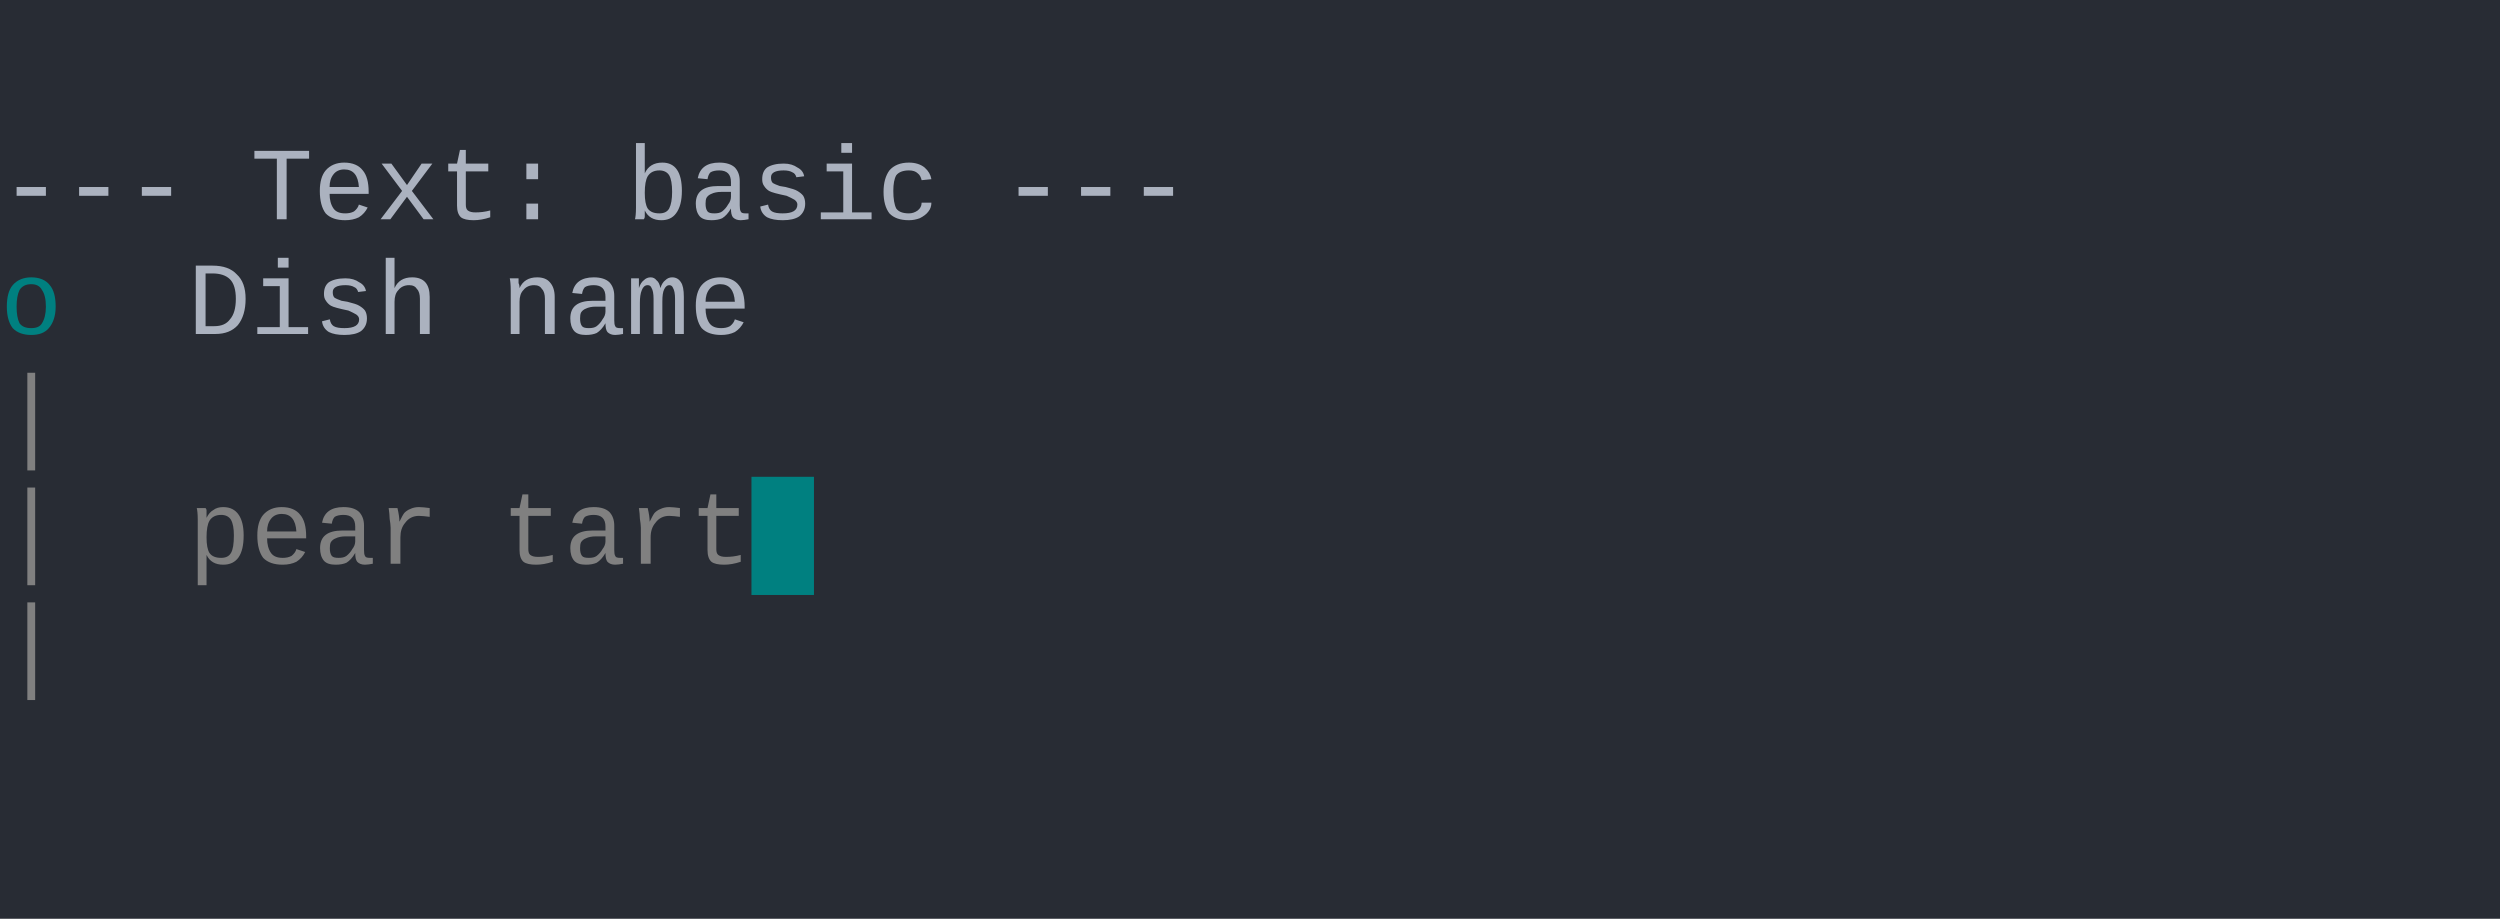
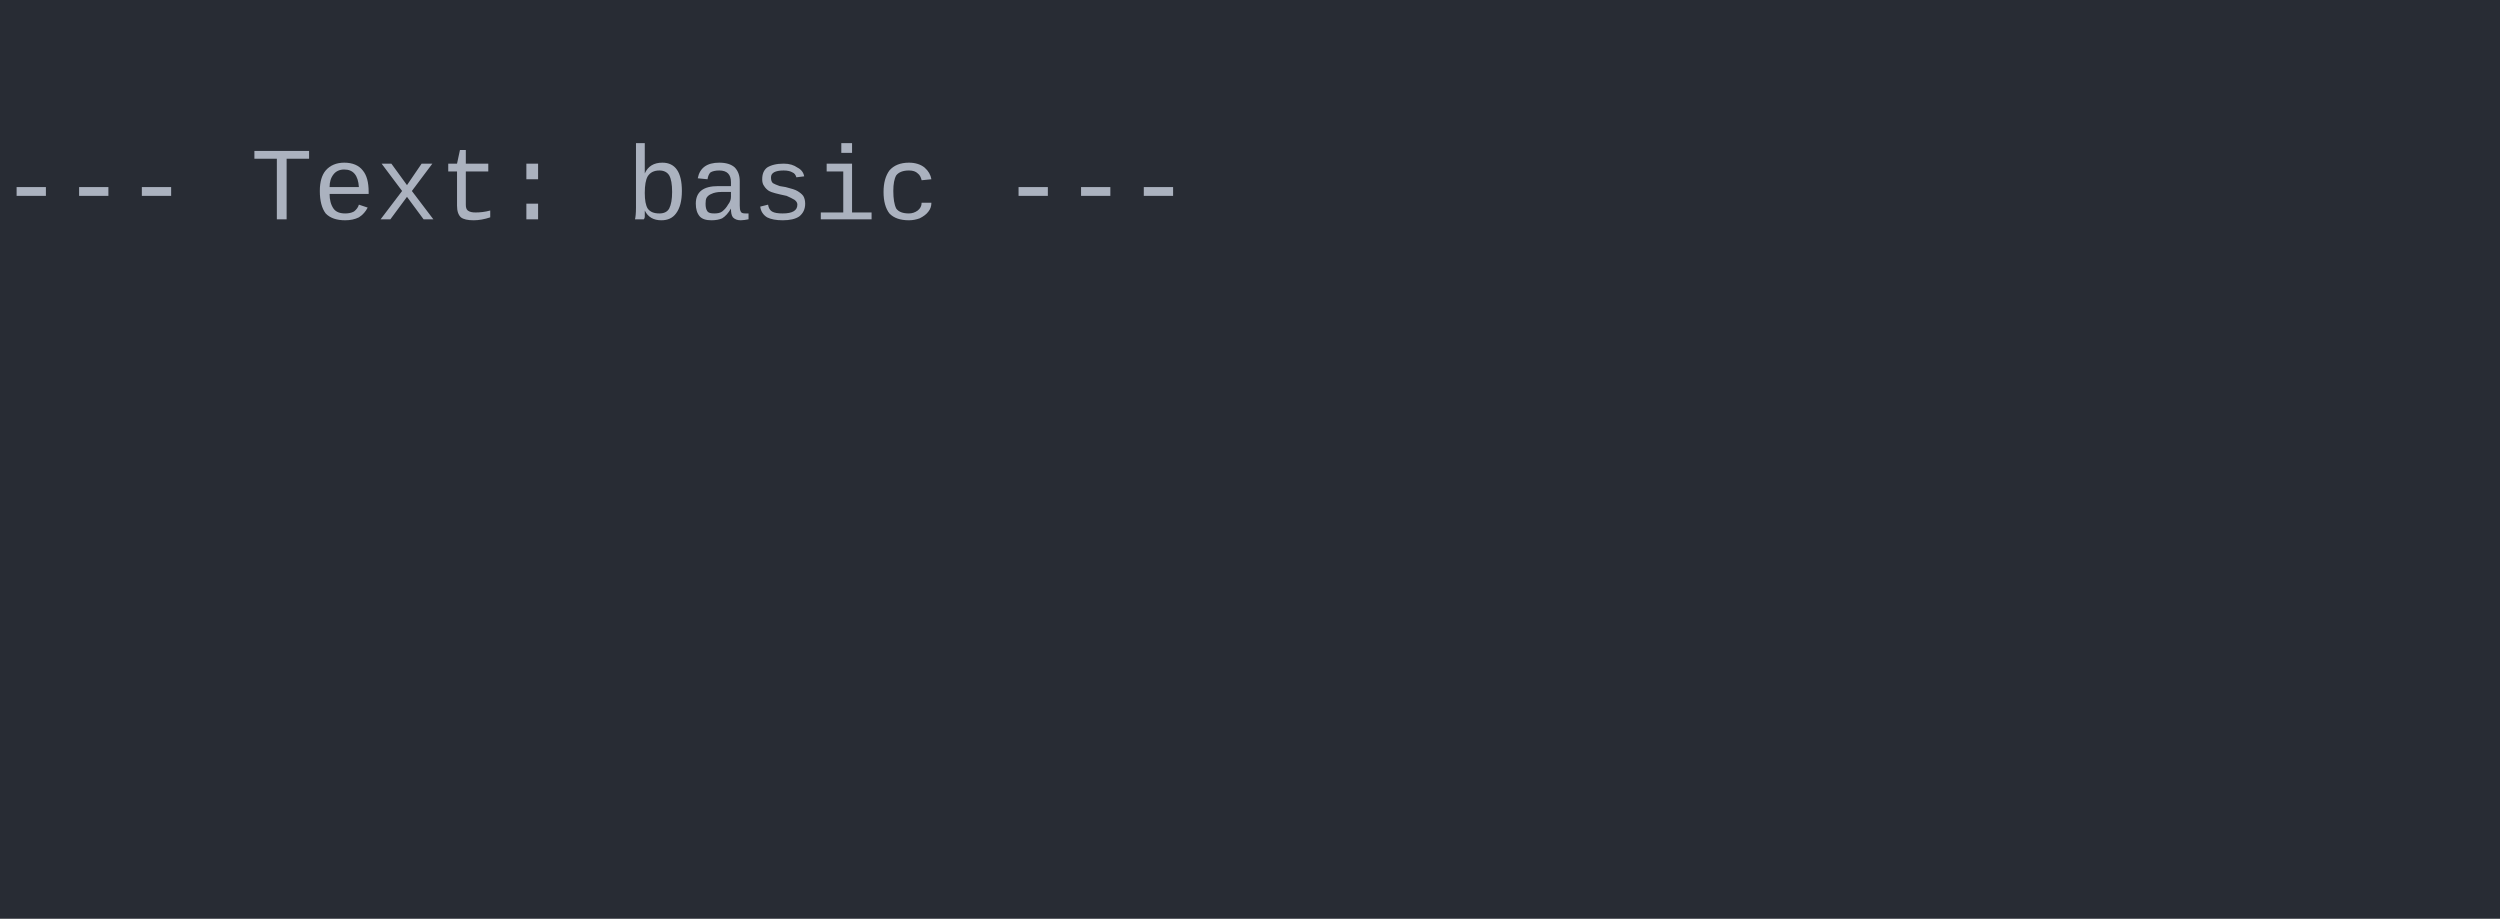
<svg xmlns="http://www.w3.org/2000/svg" xmlns:xlink="http://www.w3.org/1999/xlink" width="400" height="146.96">
  <rect width="400" height="146.96" rx="0" ry="0" class="a" />
  <svg height="146.96" viewBox="0 0 40 14.696" width="400">
-     <style>.a{fill:rgb(40,44,52)}.b{font-family:Consolas,"Courier New",Courier,"Liberation Mono",monospace}.c{fill:rgb(128,128,128);white-space:pre}.d{fill:transparent}.e{fill:rgb(171,178,191);white-space:pre}.f{fill:rgb(0,128,128);white-space:pre}</style>
+     <style>.a{fill:rgb(40,44,52)}.b{font-family:Consolas,"Courier New",Courier,"Liberation Mono",monospace}.c{fill:rgb(171,178,191);white-space:pre}.d{fill:rgb(128,128,128);white-space:pre}.e{fill:transparent}.f{fill:rgb(0,128,128);white-space:pre}</style>
    <g font-family="Consolas, &quot;Courier New&quot;, Courier, &quot;Liberation Mono&quot;, monospace" font-size="1.67" class="b">
      <defs>
        <symbol id="1">
-           <text x="0" y="1.67" class="c">|</text>
+           <text x="0" y="1.67" class="c">---</text>
+           <text x="4.008" y="1.67" class="c">Text:</text>
+           <text x="10.02" y="1.67" class="c">basic</text>
+           <text x="16.032" y="1.67" class="c">---</text>
+         </symbol>
+         <symbol id="2">
+           <text x="0" y="1.67" class="d">|</text>
        </symbol>
        <symbol id="a">
-           <rect height="8" width="40" x="0" y="0" class="d" />
+           <rect height="8" width="40" x="0" y="0" class="e" />
        </symbol>
      </defs>
      <rect height="14.696" width="40" class="a" />
-       <svg x="0" y="0" width="40">
+       <svg x="0" y="0" width="80">
        <svg x="0">
          <use xlink:href="#a" />
-           <text x="0" y="3.507" class="e">---</text>
-           <text x="4.008" y="3.507" class="e">Text:</text>
-           <text x="10.02" y="3.507" class="e">basic</text>
-           <text x="16.032" y="3.507" class="e">---</text>
+           <use xlink:href="#1" y="1.837" />
+         </svg>
+         <svg x="40">
+           <use xlink:href="#a" />
+           <use xlink:href="#1" y="1.837" />
          <text x="0" y="5.344" class="f">o</text>
-           <text x="3.006" y="5.344" class="e">Dish</text>
-           <text x="8.016" y="5.344" class="e">name</text>
-           <use xlink:href="#1" y="5.511" />
-           <text x="0" y="9.018" class="c">|</text>
-           <text x="3.006" y="9.018" class="c">pear</text>
-           <text x="8.016" y="9.018" class="c">tart</text>
+           <text x="3.006" y="5.344" class="c">Dish</text>
+           <text x="8.016" y="5.344" class="c">name</text>
+           <use xlink:href="#2" y="5.511" />
+           <text x="0" y="9.018" class="d">|</text>
+           <text x="3.006" y="9.018" class="d">pear</text>
+           <text x="8.016" y="9.018" class="d">tart</text>
          <text x="12.024" y="9.018" class="f">█</text>
-           <use xlink:href="#1" y="9.185" />
+           <use xlink:href="#2" y="9.185" />
        </svg>
      </svg>
    </g>
  </svg>
</svg>
